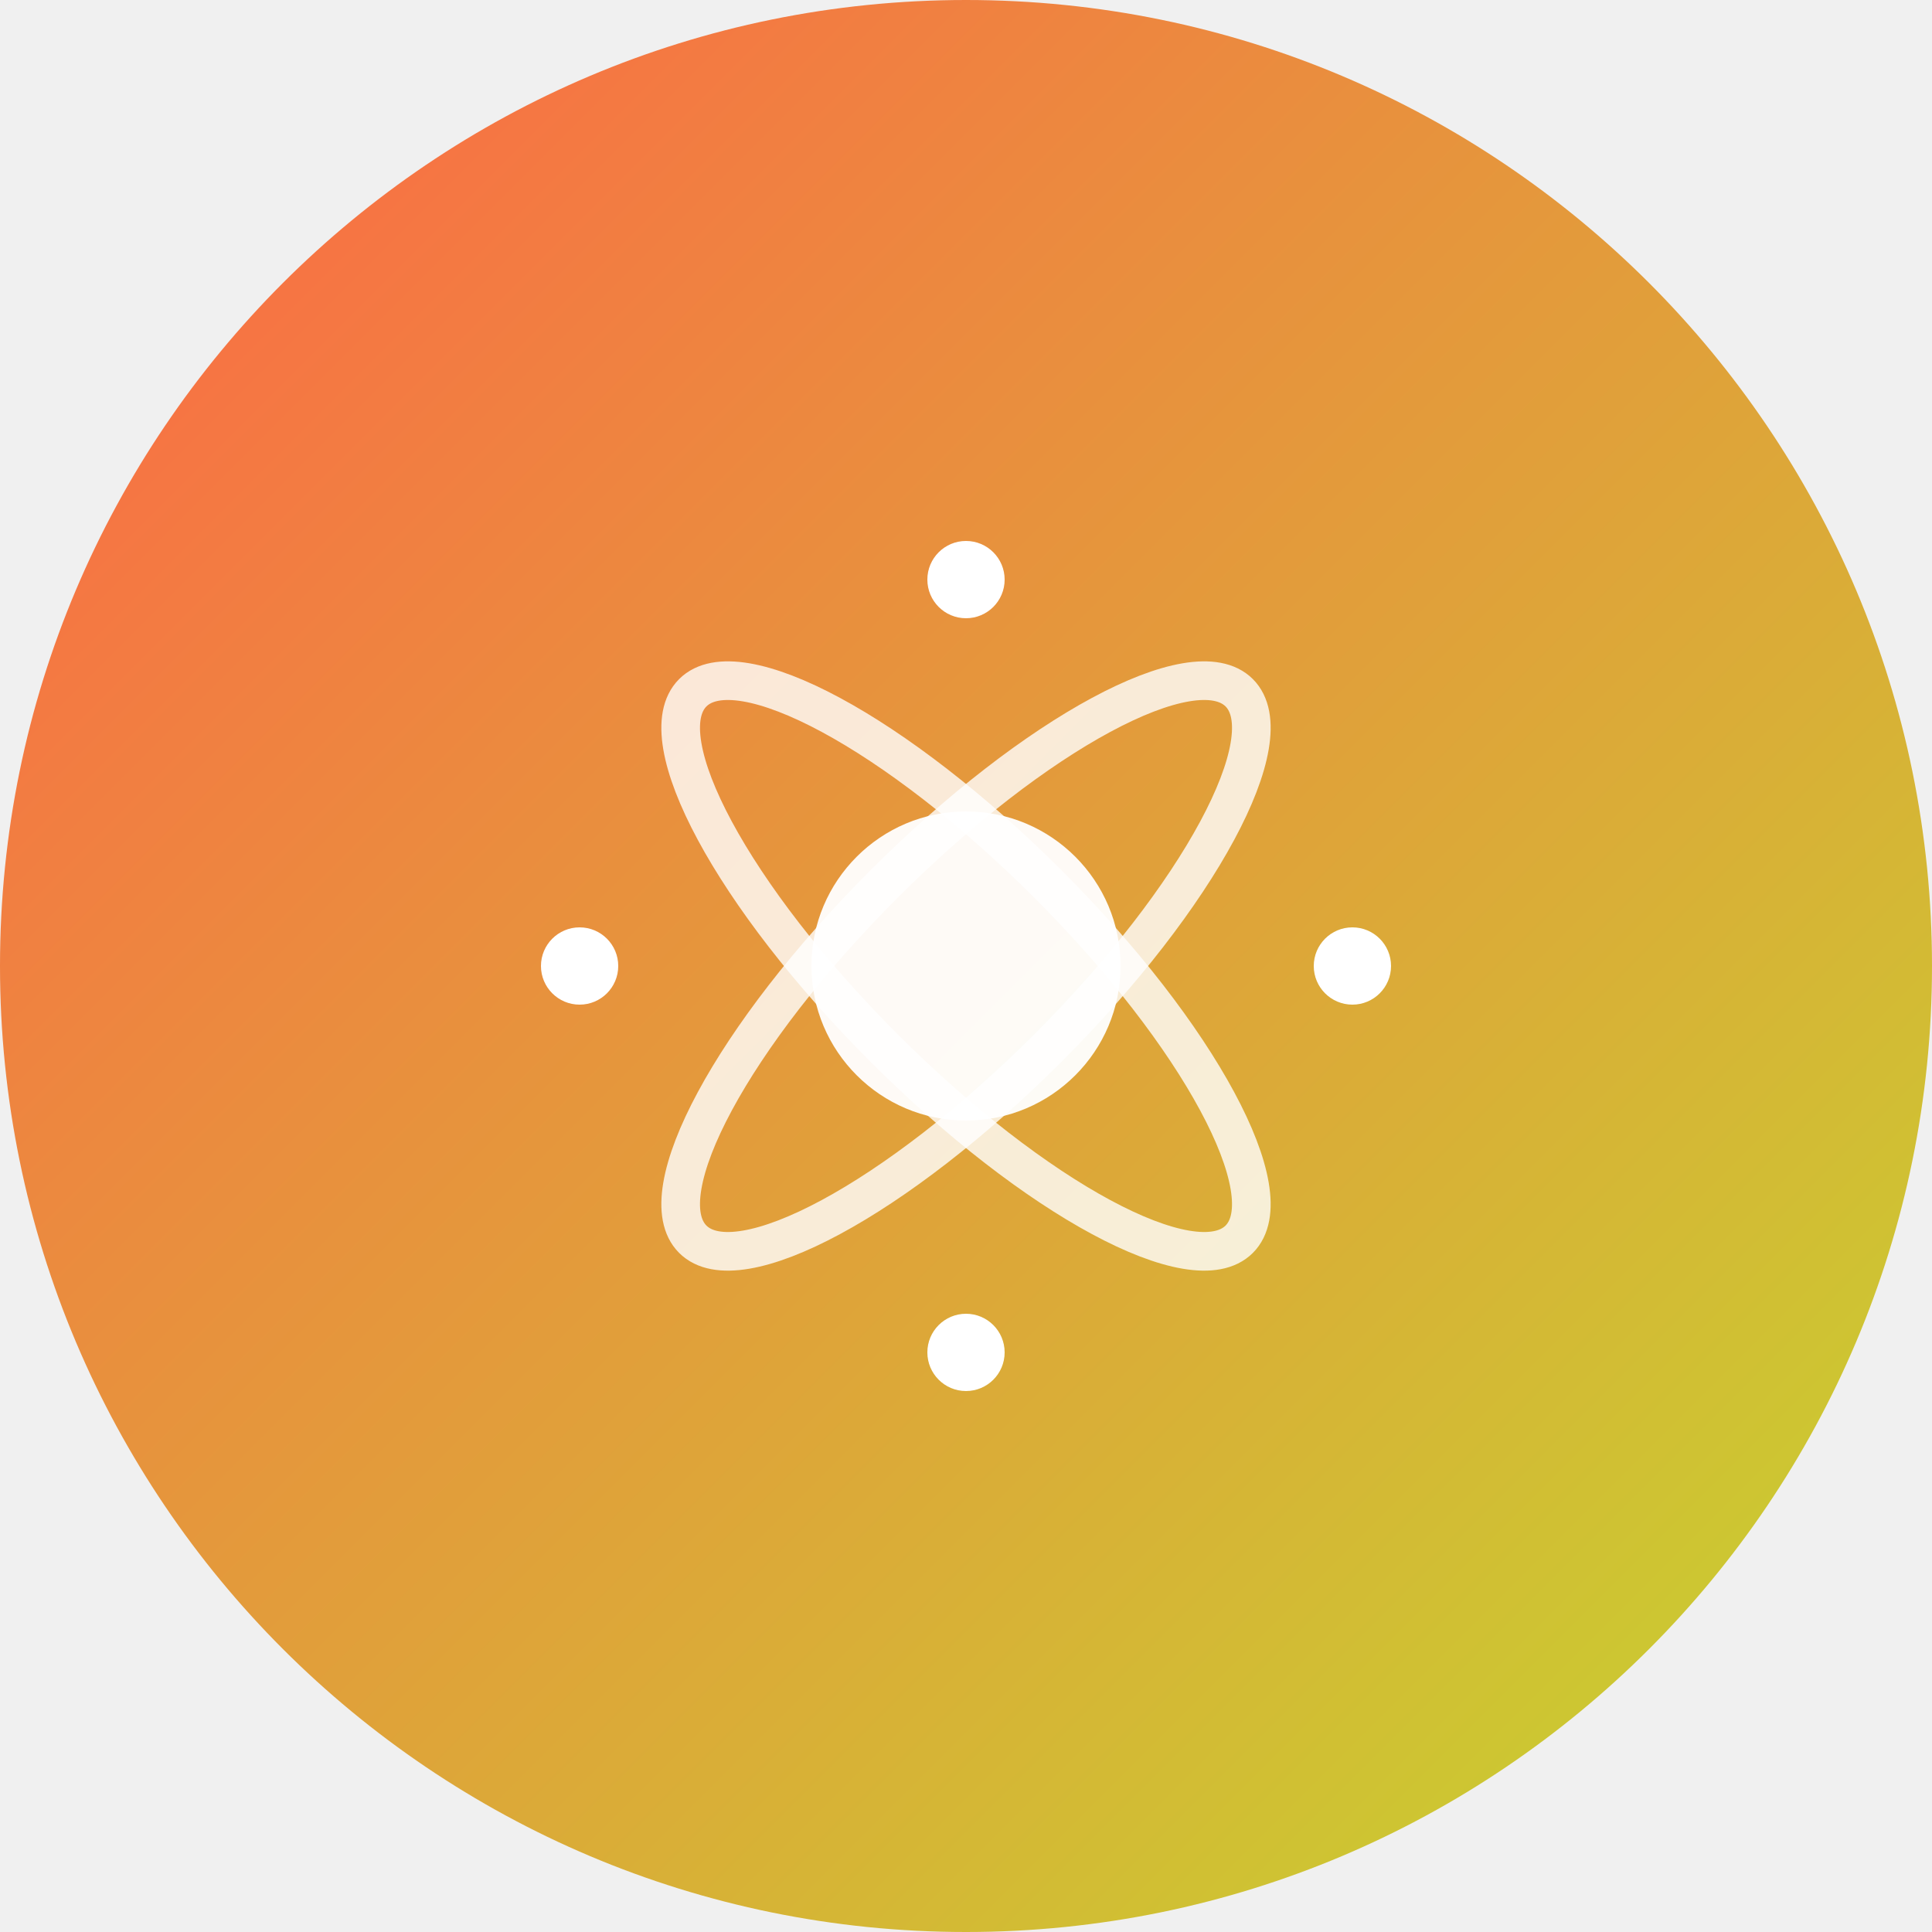
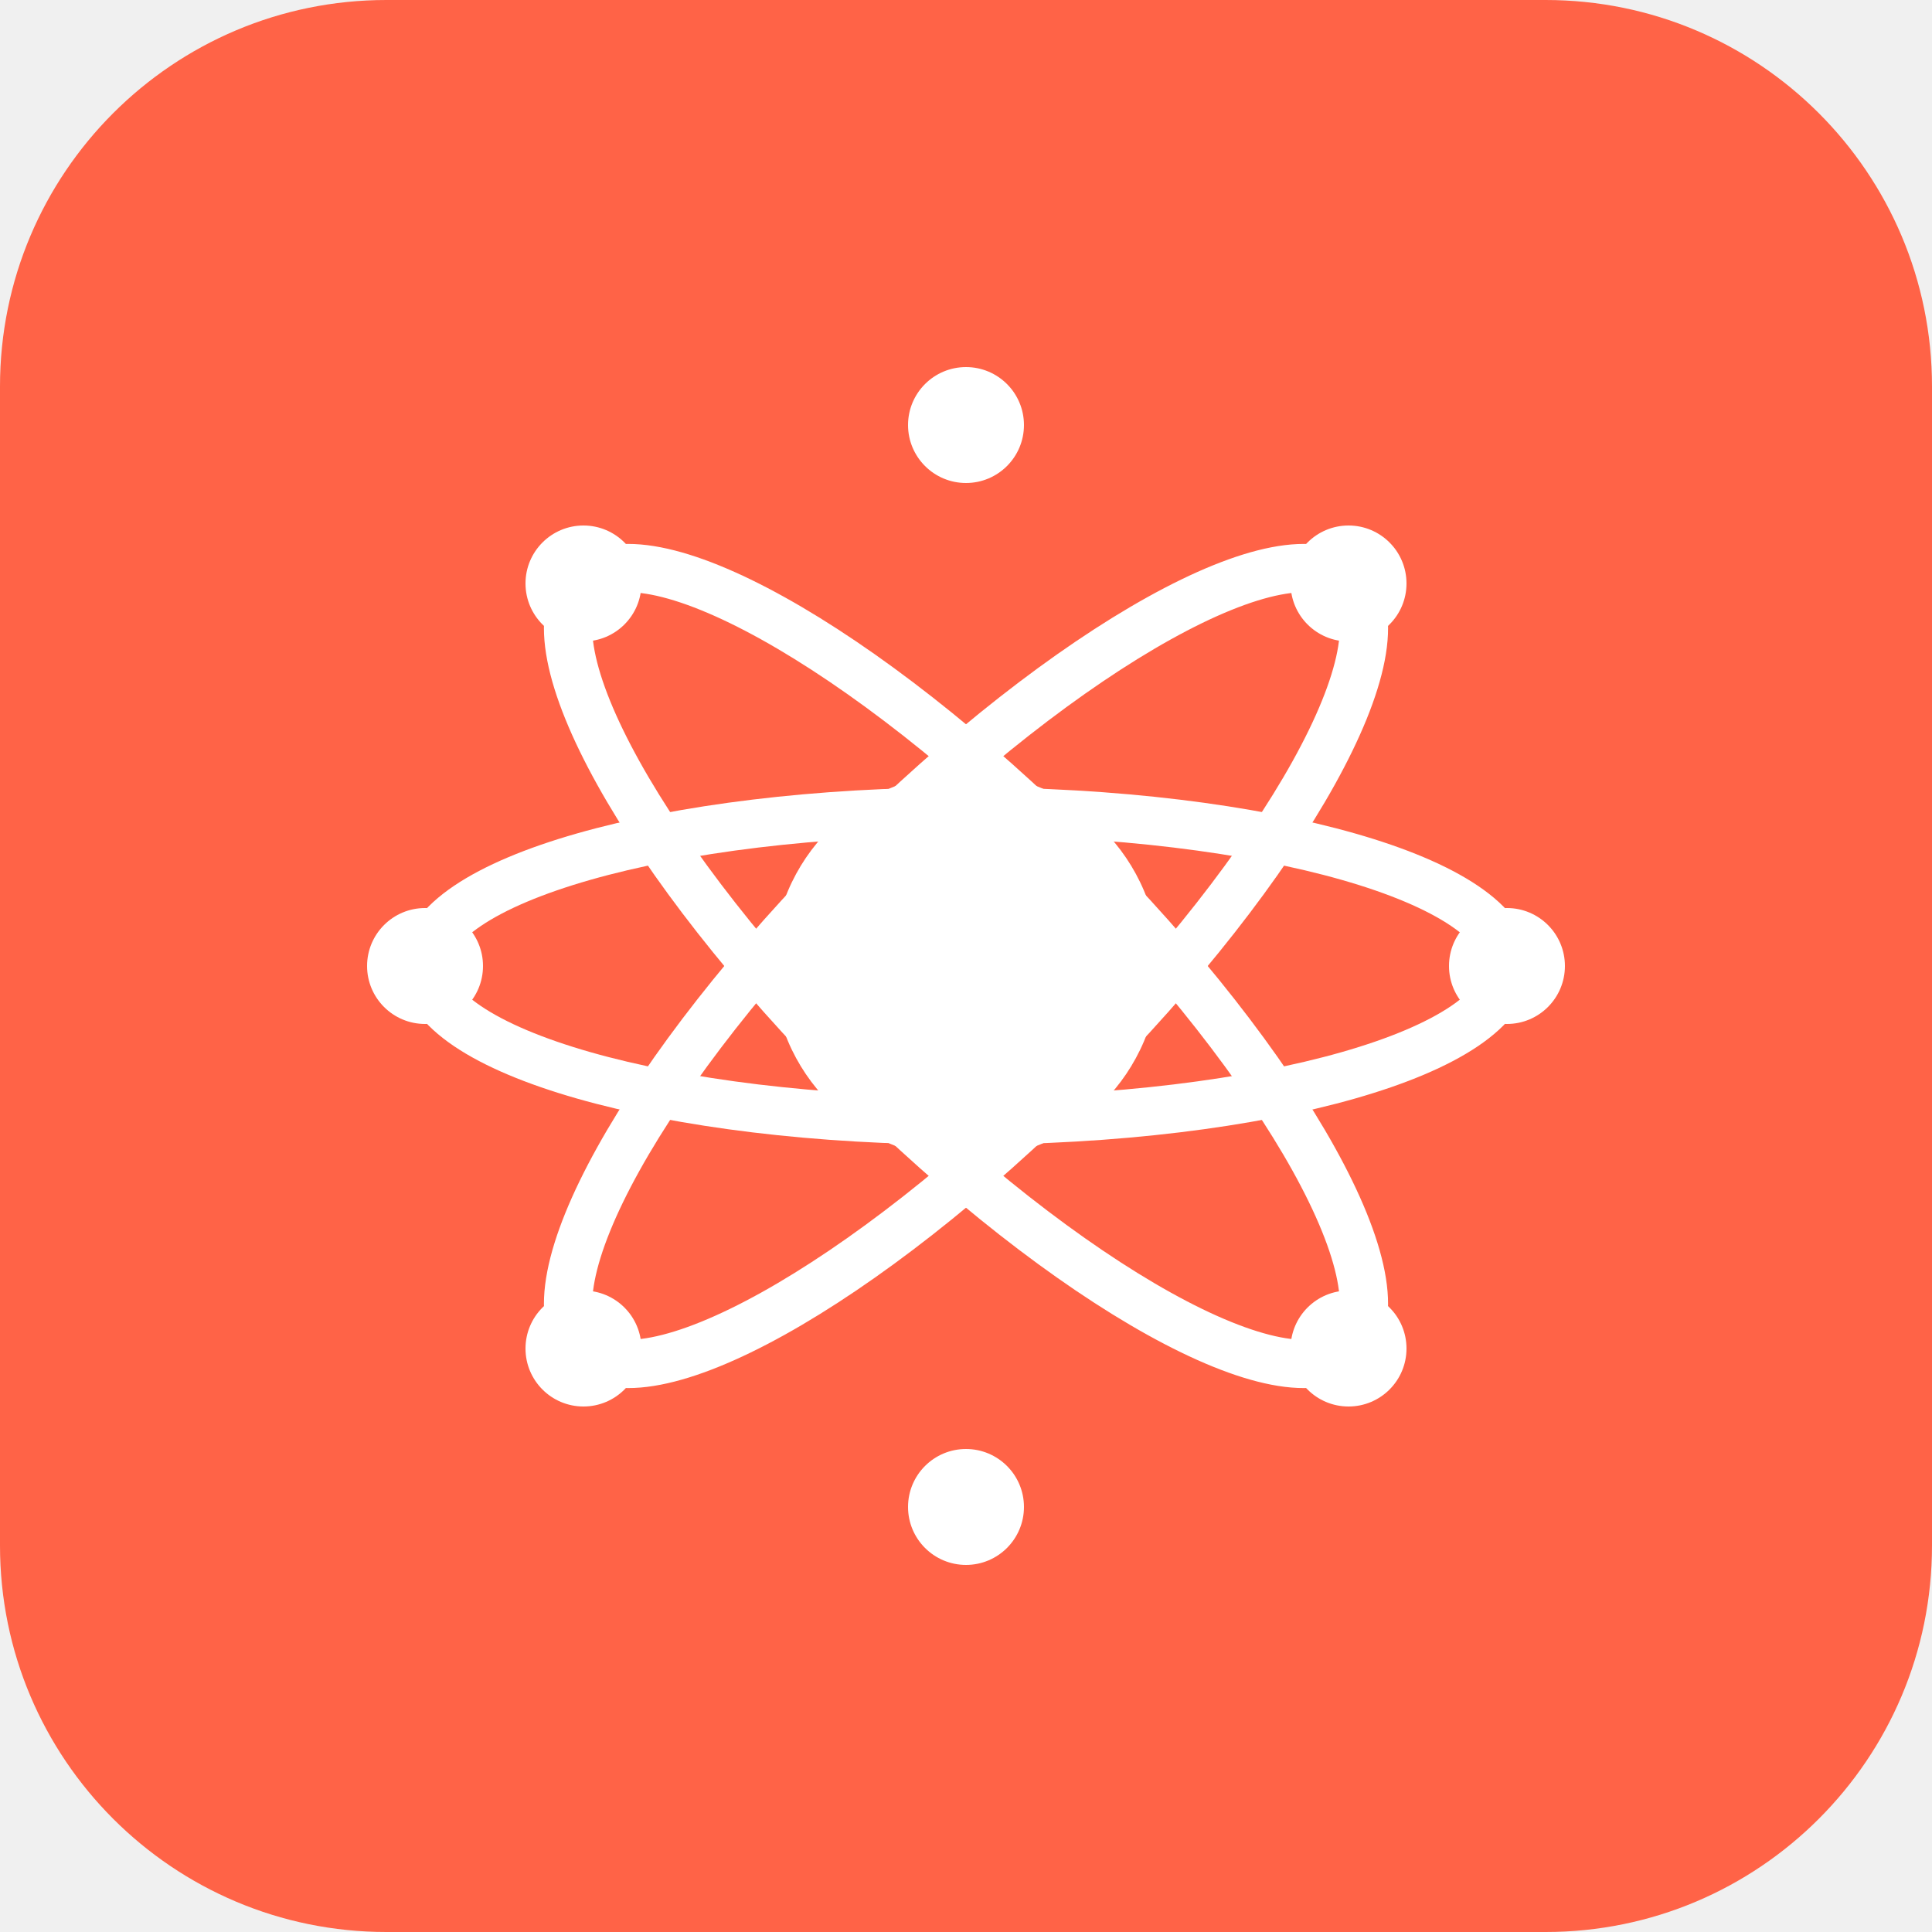
<svg xmlns="http://www.w3.org/2000/svg" viewBox="0 0 100 100">
-   <defs>
-     <linearGradient id="grad1" x1="0%" y1="0%" x2="100%" y2="100%">
-       <stop offset="0%" style="stop-color:#FF6347;stop-opacity:1" />
-       <stop offset="100%" style="stop-color:#C4D82E;stop-opacity:1" />
-     </linearGradient>
-   </defs>
-   <circle cx="50" cy="50" r="50" fill="url(#grad1)" />
+   <rect width="100" height="100" rx="20" fill="#FF6347" />
  <g transform="translate(50, 50)">
-     <circle cx="0" cy="0" r="8" fill="white" opacity="0.95" />
-     <ellipse cx="0" cy="0" rx="20" ry="6" fill="none" stroke="white" stroke-width="2" opacity="0.8" transform="rotate(45)" />
-     <ellipse cx="0" cy="0" rx="20" ry="6" fill="none" stroke="white" stroke-width="2" opacity="0.8" transform="rotate(-45)" />
-     <circle cx="20" cy="0" r="2" fill="white" />
-     <circle cx="-20" cy="0" r="2" fill="white" />
-     <circle cx="0" cy="20" r="2" fill="white" />
-     <circle cx="0" cy="-20" r="2" fill="white" />
+     <circle cx="0" cy="0" r="10" fill="white" />
+     <ellipse cx="0" cy="0" rx="28" ry="8" fill="none" stroke="white" stroke-width="2.5" transform="rotate(45)" />
+     <ellipse cx="0" cy="0" rx="28" ry="8" fill="none" stroke="white" stroke-width="2.5" transform="rotate(-45)" />
+     <ellipse cx="0" cy="0" rx="28" ry="8" fill="none" stroke="white" stroke-width="2.5" />
+     <circle cx="28" cy="0" r="3" fill="white" />
+     <circle cx="-28" cy="0" r="3" fill="white" />
+     <circle cx="0" cy="28" r="3" fill="white" />
+     <circle cx="0" cy="-28" r="3" fill="white" />
+     <circle cx="19.8" cy="19.8" r="3" fill="white" />
+     <circle cx="-19.8" cy="-19.8" r="3" fill="white" />
+     <circle cx="19.8" cy="-19.8" r="3" fill="white" />
+     <circle cx="-19.8" cy="19.8" r="3" fill="white" />
  </g>
</svg>
